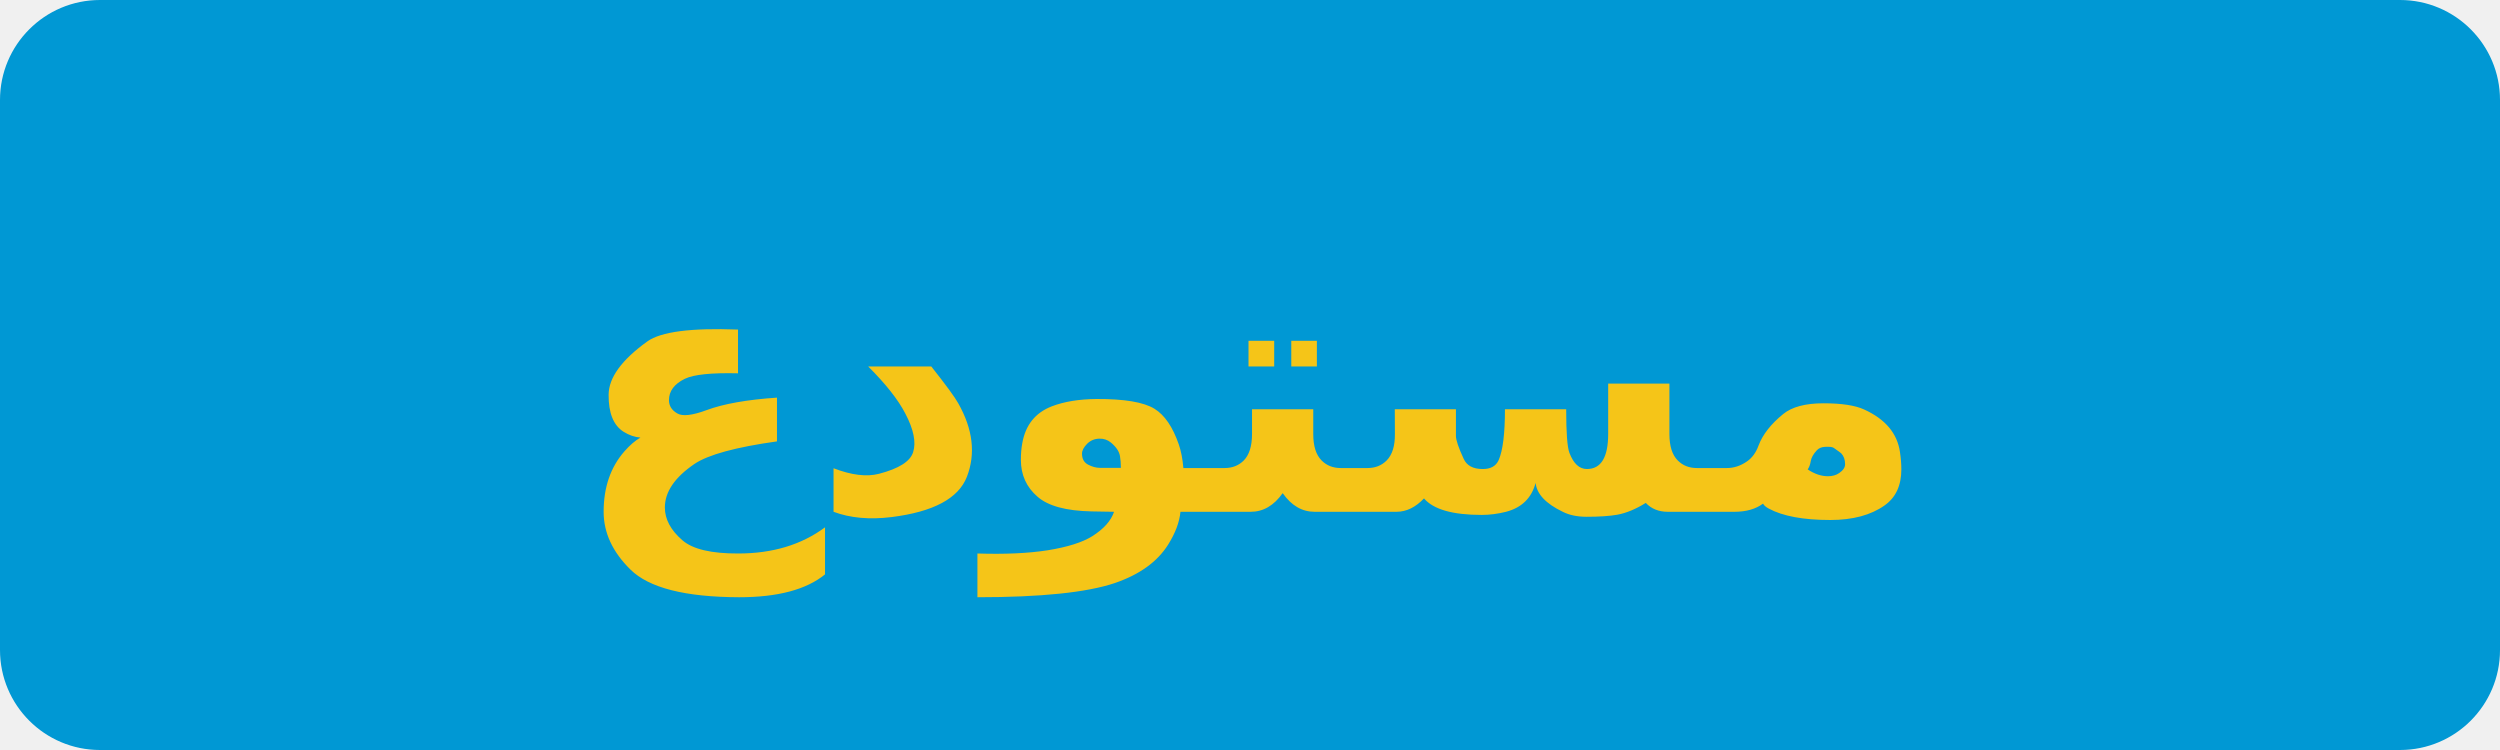
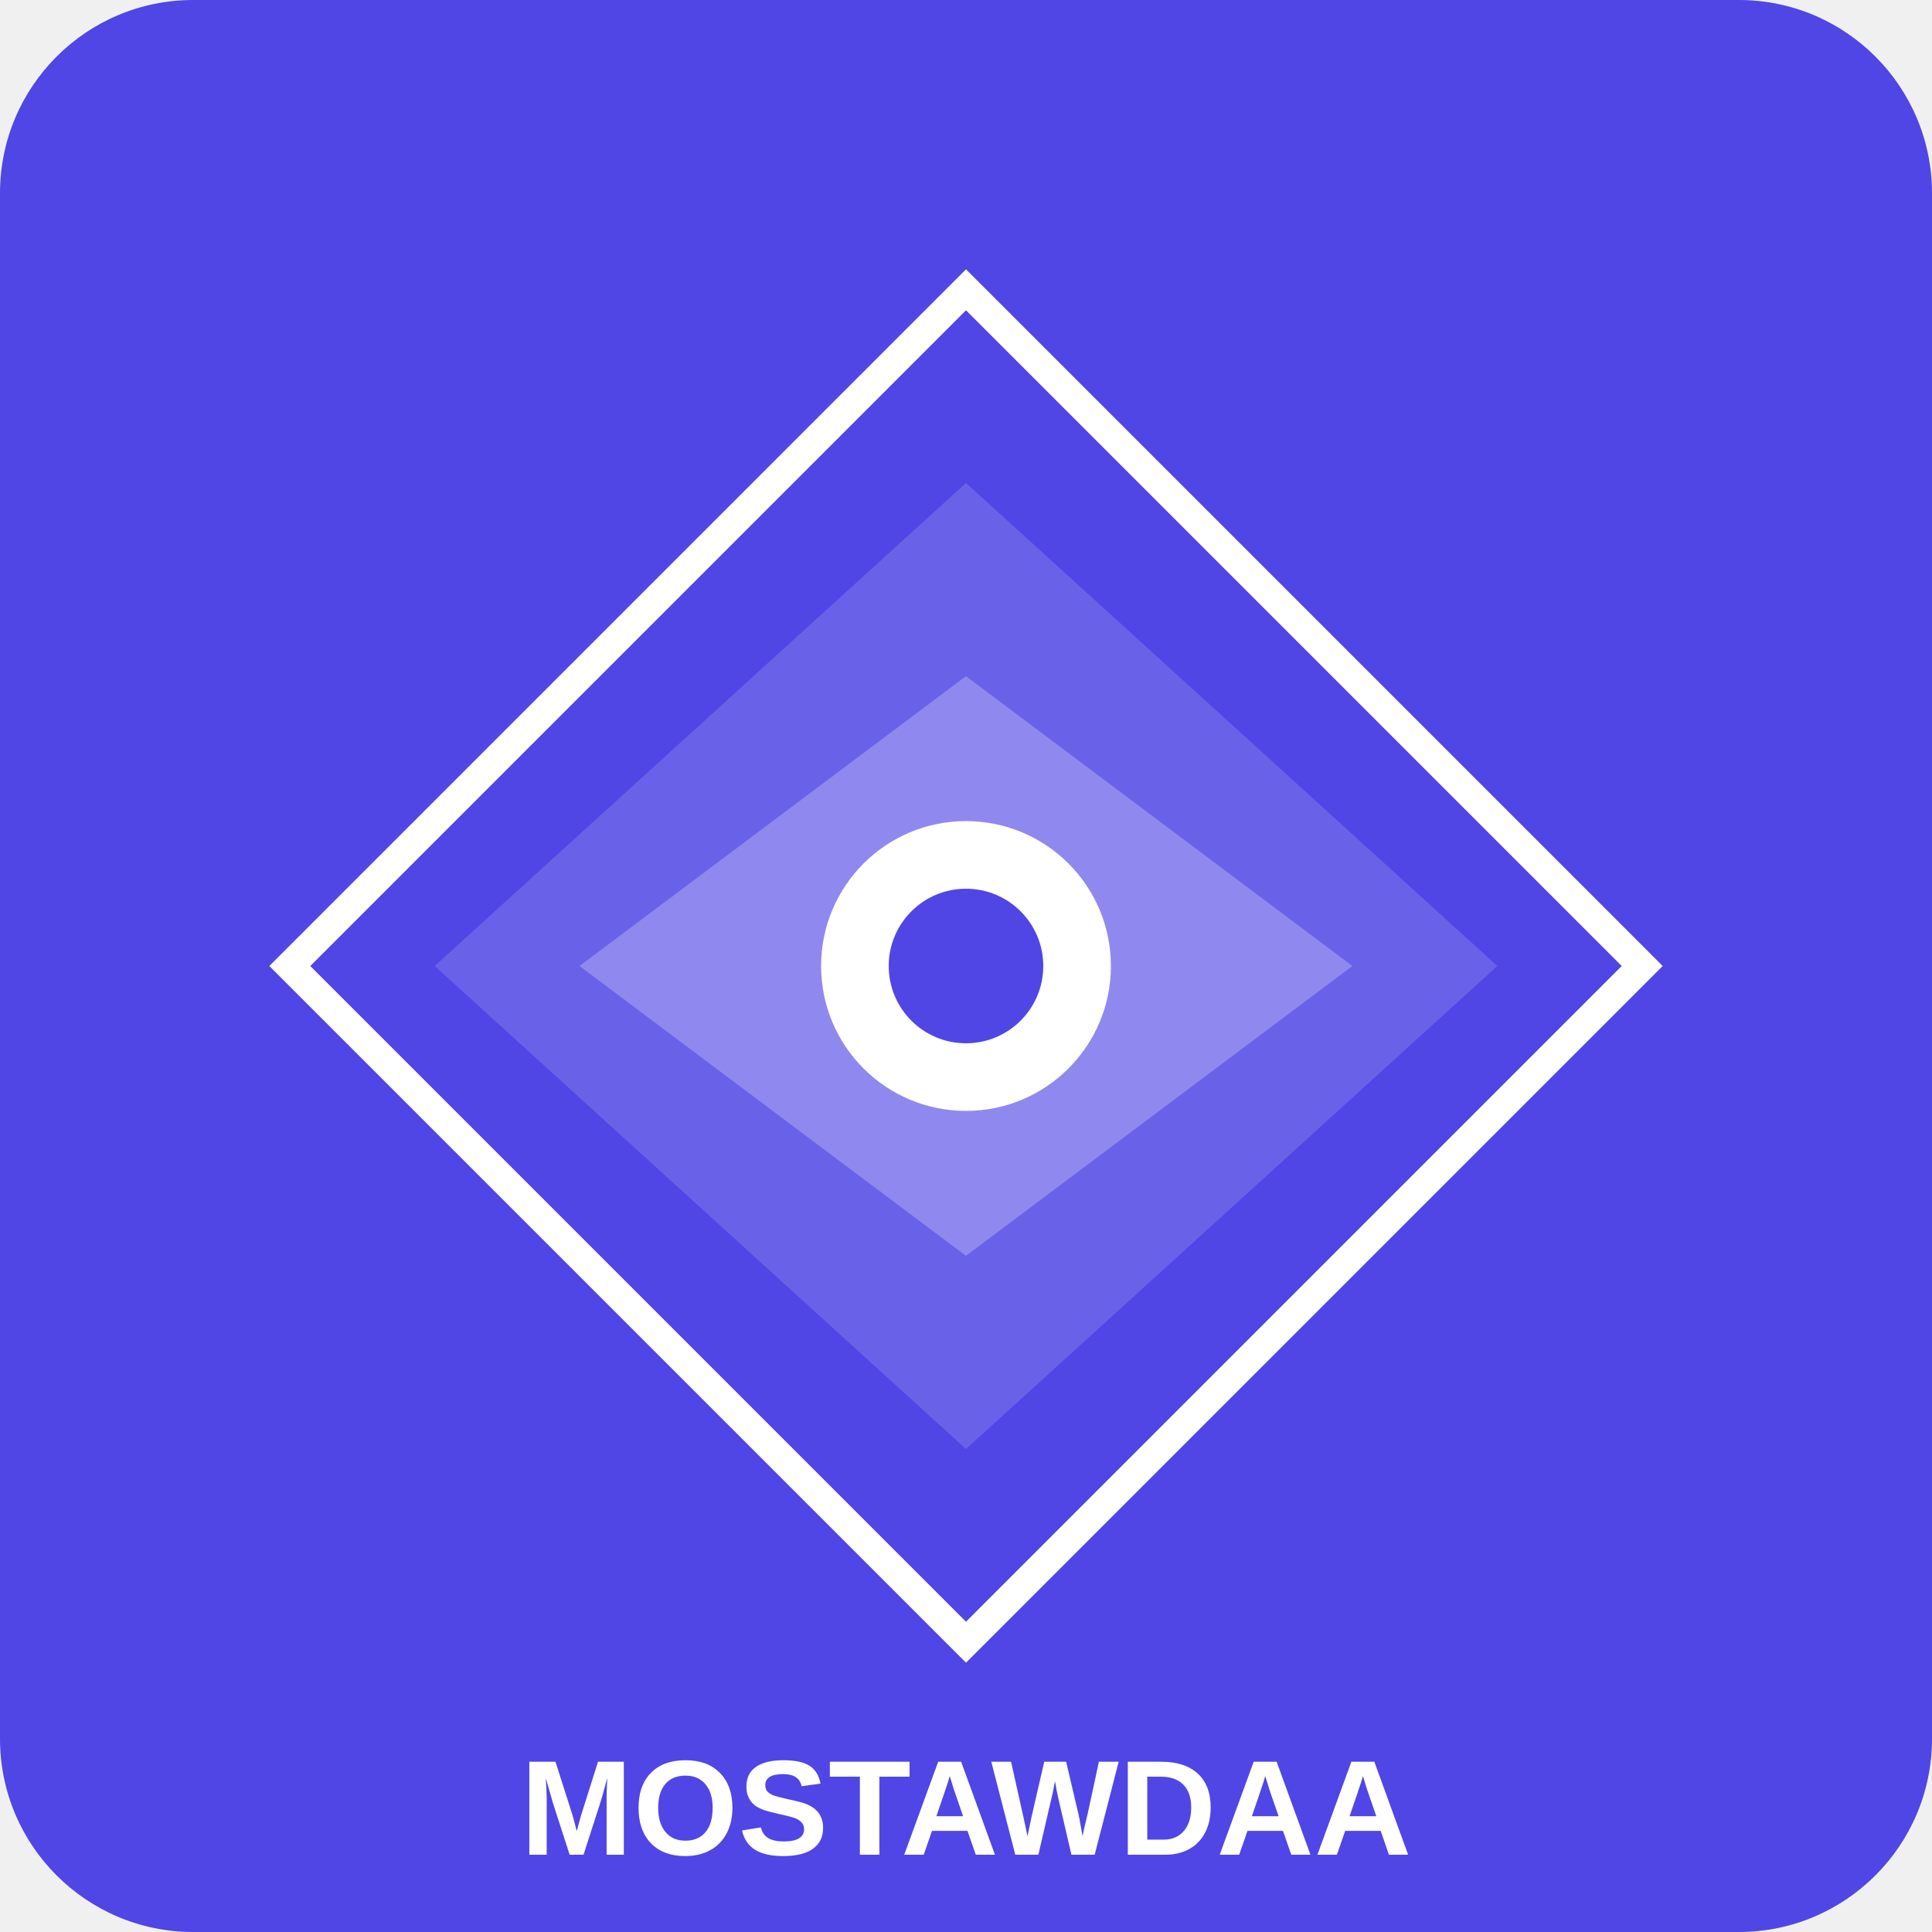
- <svg xmlns="http://www.w3.org/2000/svg" viewBox="0 0 400 120" fill="none">
-   <rect width="400" height="120" rx="16" fill="#0098d4" />
-   <text x="50%" y="55%" dominant-baseline="middle" text-anchor="middle" fill="#f5c518" font-family="Arial, sans-serif" font-weight="900" font-size="56" direction="rtl">مستودع</text>
+ <svg xmlns="http://www.w3.org/2000/svg" viewBox="0 0 200 200" fill="none">
+   <rect width="200" height="200" rx="20" fill="#4F46E5" />
+   <path d="M100 30 L170 100 L100 170 L30 100 Z" fill="none" stroke="white" stroke-width="3" />
+   <path d="M100 50 L155 100 L100 150 L45 100 Z" fill="rgba(255,255,255,0.15)" />
+   <path d="M100 70 L140 100 L100 130 L60 100 Z" fill="rgba(255,255,255,0.25)" />
+   <circle cx="100" cy="100" r="15" fill="white" />
+   <circle cx="100" cy="100" r="8" fill="#4F46E5" />
+   <text x="100" y="192" text-anchor="middle" font-family="Arial,sans-serif" font-size="14" font-weight="700" fill="white">MOSTAWDAA</text>
</svg>
